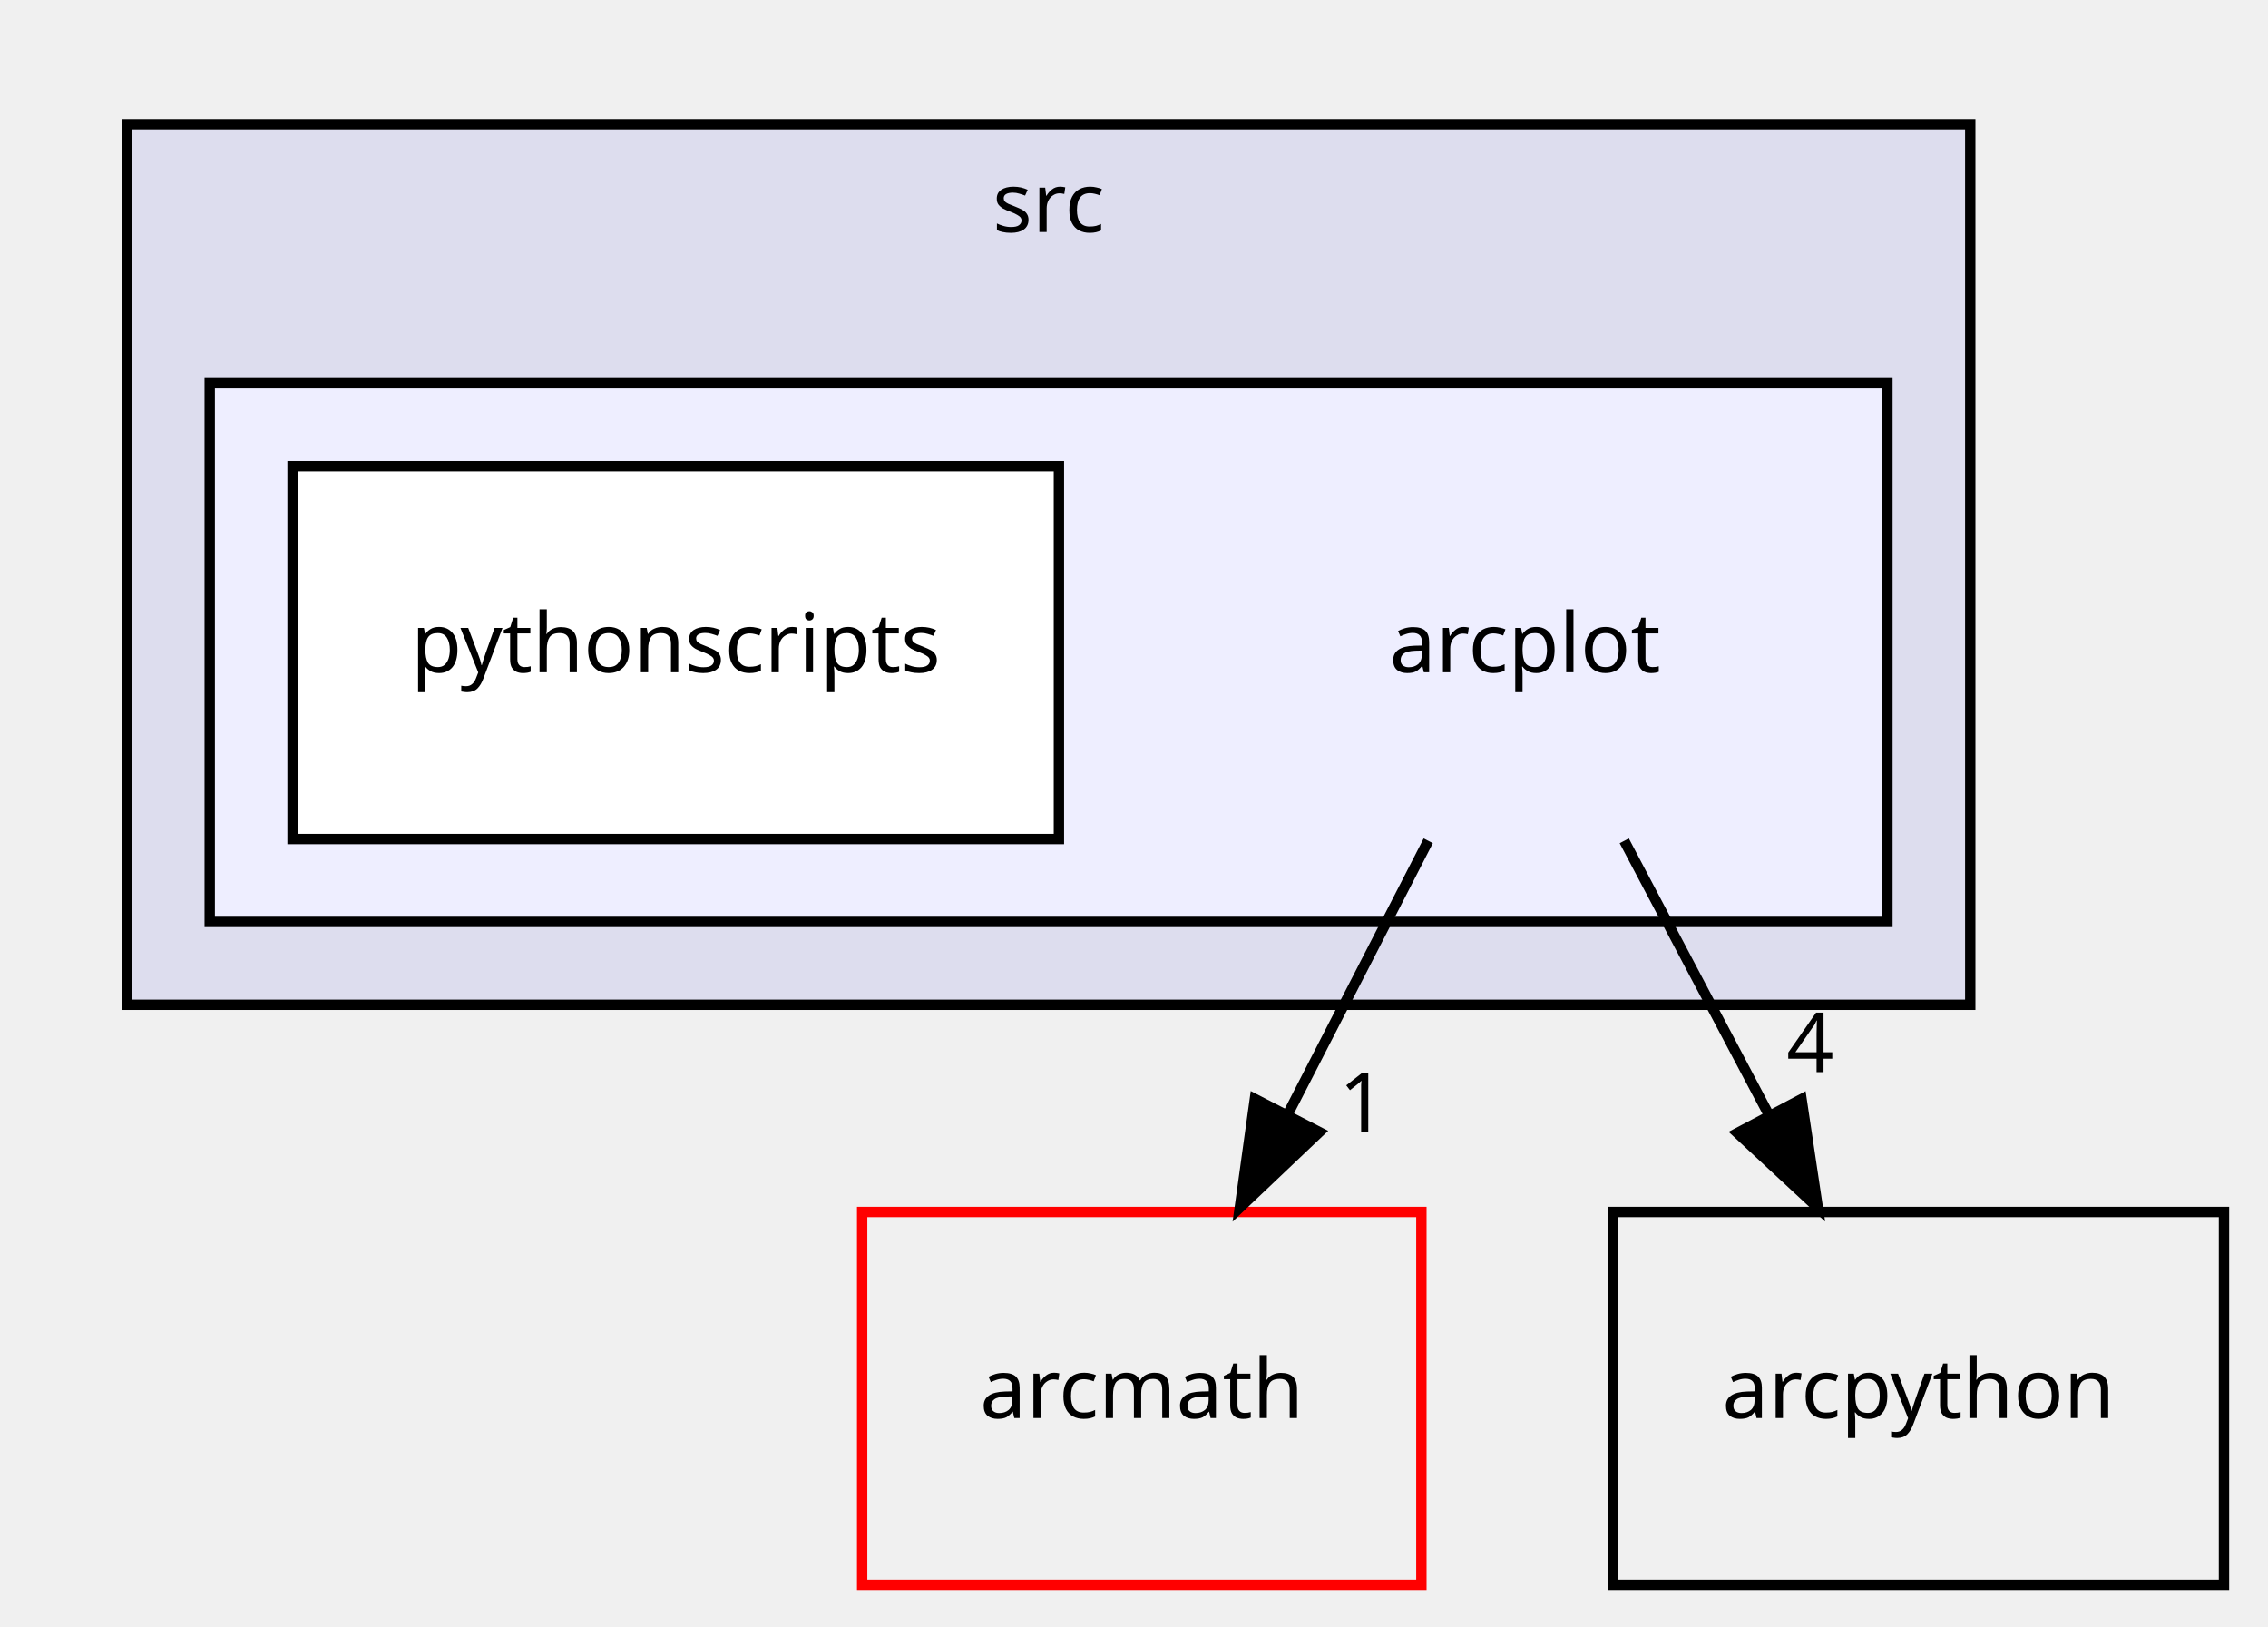
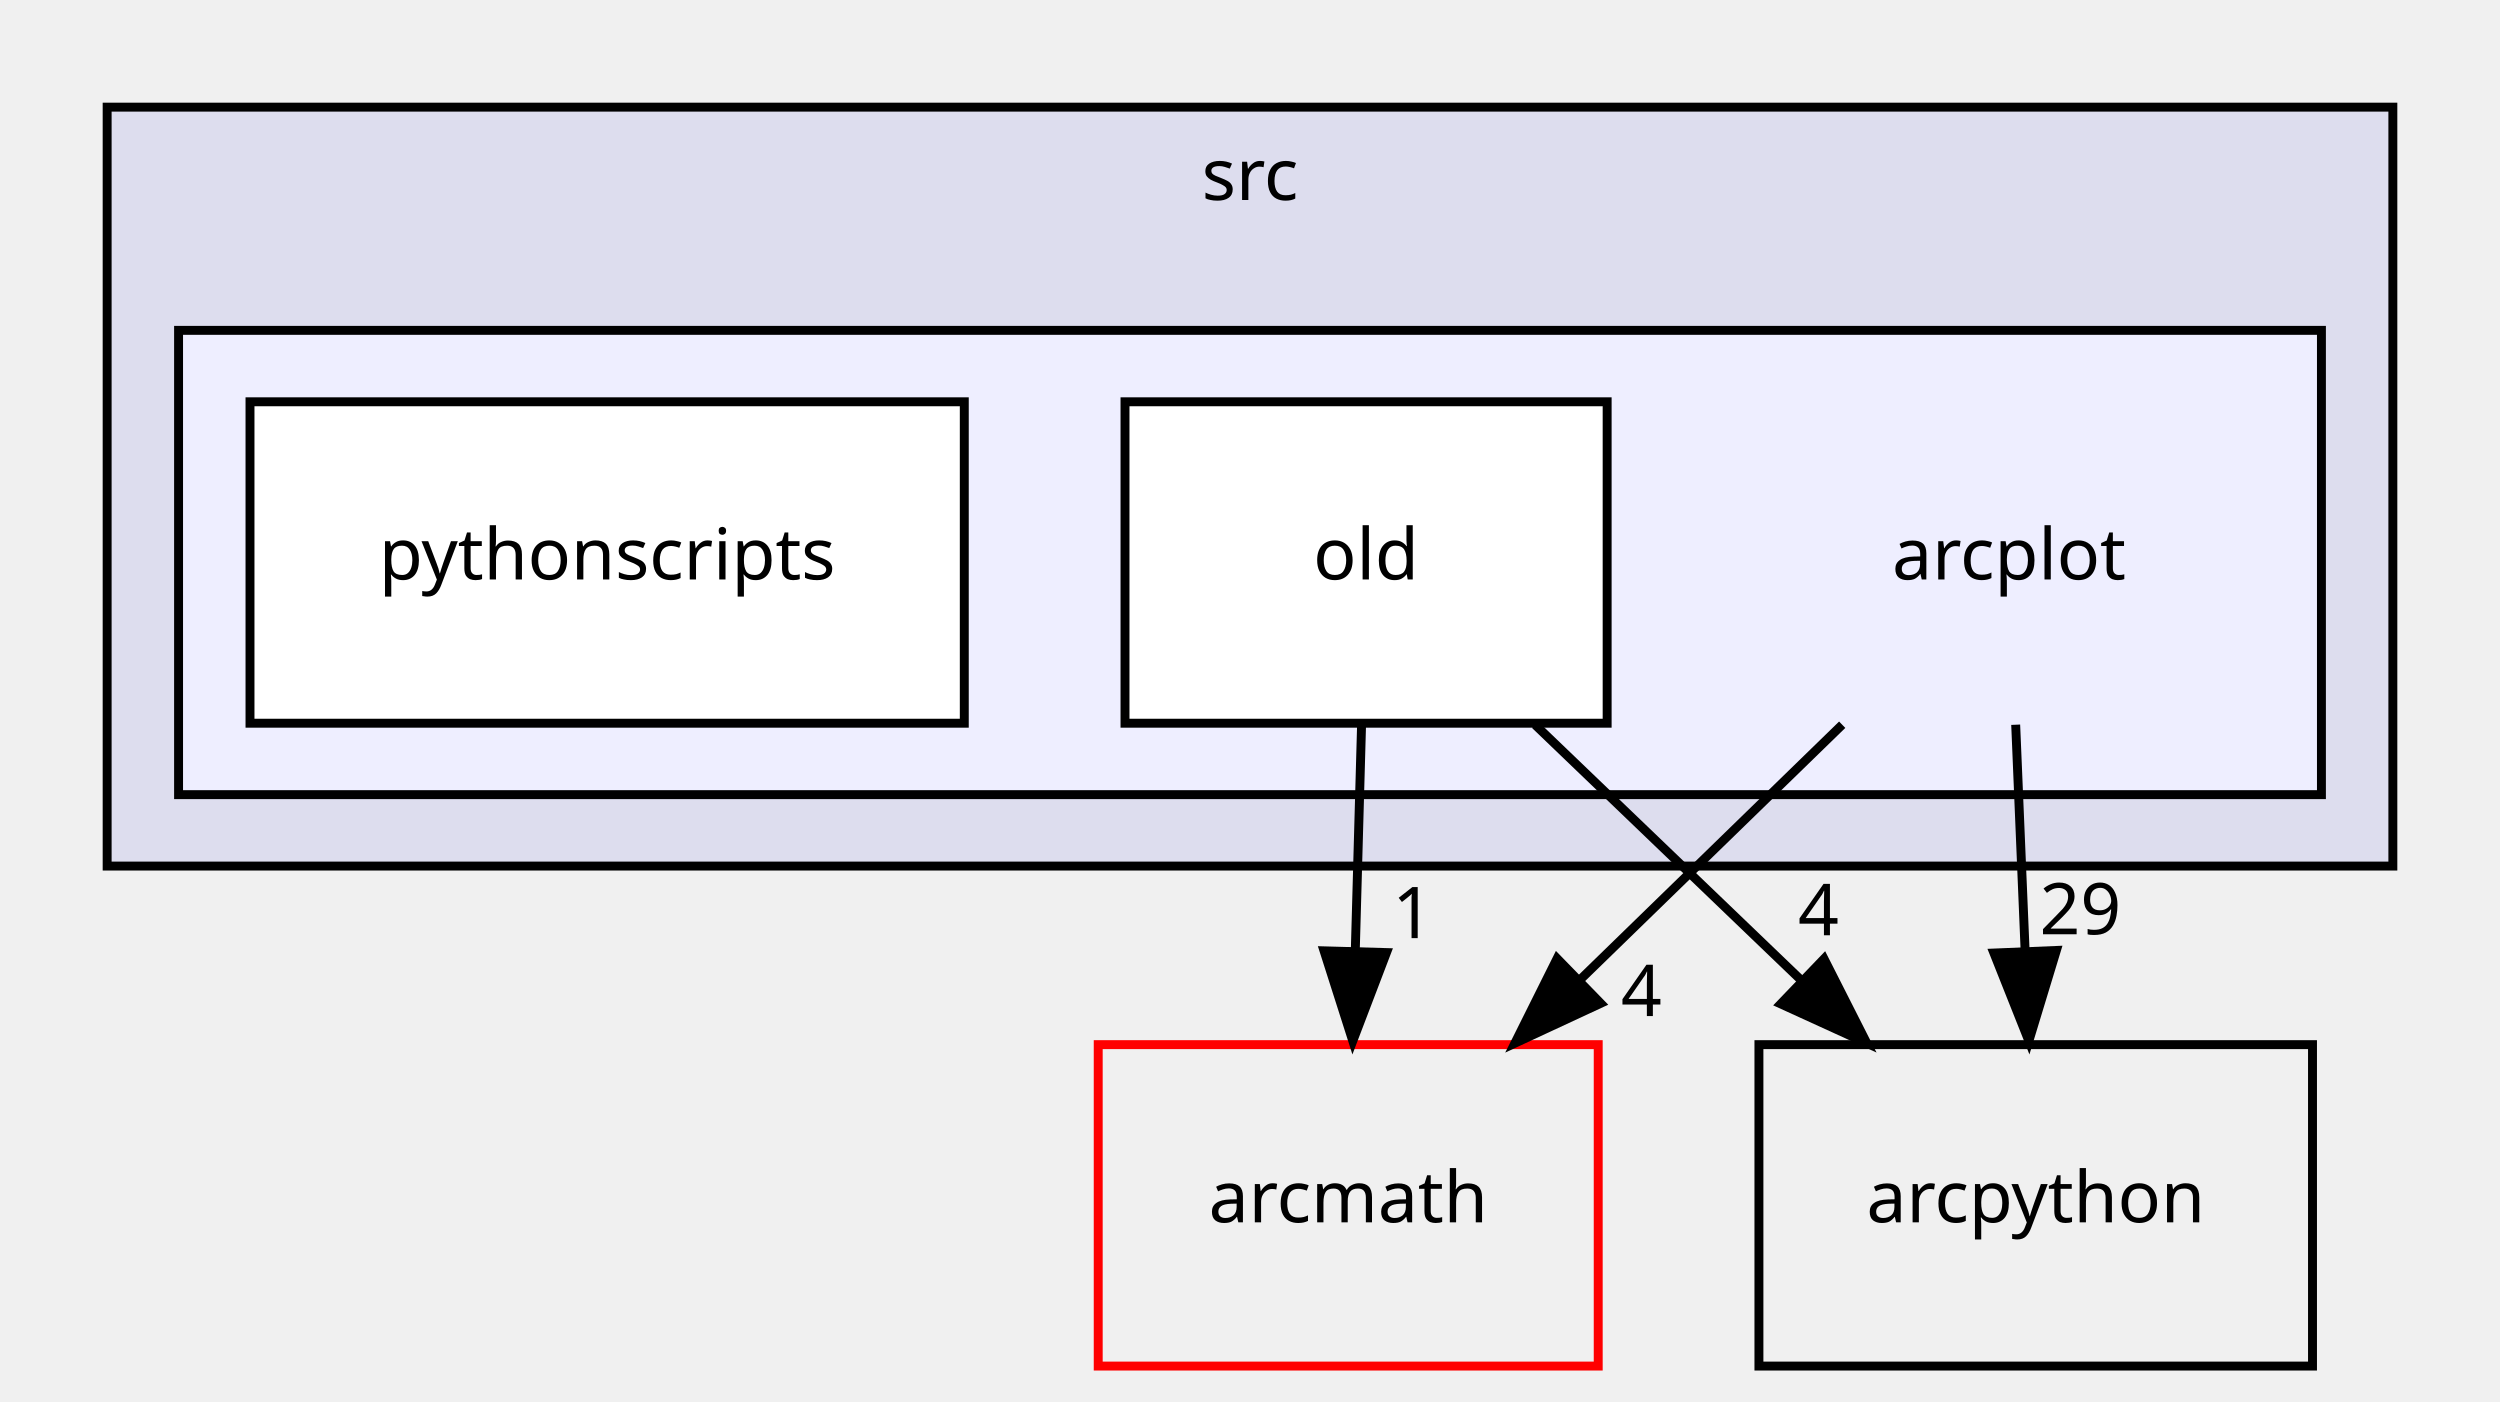
- <svg xmlns="http://www.w3.org/2000/svg" xmlns:xlink="http://www.w3.org/1999/xlink" width="219pt" height="157pt" viewBox="0.00 0.00 218.50 157.00">
+ <svg xmlns="http://www.w3.org/2000/svg" xmlns:xlink="http://www.w3.org/1999/xlink" width="280pt" height="157pt" viewBox="0.00 0.00 280.00 157.00">
  <g id="graph0" class="graph" transform="scale(1 1) rotate(0) translate(4 153)">
    <g id="clust1" class="cluster">
      <g id="a_clust1">
        <a xlink:href="dir_68267d1309a1af8e8297ef4c3efbcdba.html" target="_top" xlink:title="src">
-           <polygon fill="#ddddee" stroke="#000000" points="8,-56 8,-141 186,-141 186,-56 8,-56" />
-           <text text-anchor="middle" x="97" y="-130.6" font-family="InputSans" font-size="8.00" fill="#000000">src</text>
+           <polygon fill="#ddddee" stroke="#000000" points="8,-56 8,-141 264,-141 264,-56 8,-56" />
+           <text text-anchor="middle" x="136" y="-130.6" font-family="InputSans" font-size="8.00" fill="#000000">src</text>
        </a>
      </g>
    </g>
    <g id="clust2" class="cluster">
      <g id="a_clust2">
        <a xlink:href="dir_3837f82086fb34c6cbcca0cce4e41b75.html" target="_top">
-           <polygon fill="#eeeeff" stroke="#000000" points="16,-64 16,-116 178,-116 178,-64 16,-64" />
+           <polygon fill="#eeeeff" stroke="#000000" points="16,-64 16,-116 256,-116 256,-64 16,-64" />
        </a>
      </g>
    </g>
    <g id="node1" class="node">
-       <text text-anchor="middle" x="143" y="-88.1" font-family="InputSans" font-size="8.00" fill="#000000">arcplot</text>
+       <text text-anchor="middle" x="221" y="-88.1" font-family="InputSans" font-size="8.00" fill="#000000">arcplot</text>
    </g>
-     <g id="node3" class="node">
-       <g id="a_node3">
+     <g id="node4" class="node">
+       <g id="a_node4">
        <a xlink:href="dir_c02768e2d179a771618cda9adcd780a4.html" target="_top" xlink:title="arcmath">
-           <polygon fill="none" stroke="#ff0000" points="133,-36 79,-36 79,0 133,0 133,-36" />
-           <text text-anchor="middle" x="106" y="-16.1" font-family="InputSans" font-size="8.00" fill="#000000">arcmath</text>
+           <polygon fill="none" stroke="#ff0000" points="175,-36 119,-36 119,0 175,0 175,-36" />
+           <text text-anchor="middle" x="147" y="-16.1" font-family="InputSans" font-size="8.00" fill="#000000">arcmath</text>
        </a>
      </g>
    </g>
    <g id="edge1" class="edge">
-       <path fill="none" stroke="#000000" d="M133.663,-71.831C129.576,-63.877 124.69,-54.369 120.169,-45.572" />
-       <polygon fill="#000000" stroke="#000000" points="123.146,-43.708 115.462,-36.413 116.92,-46.907 123.146,-43.708" />
+       <path fill="none" stroke="#000000" d="M202.327,-71.831C193.475,-63.219 182.751,-52.785 173.111,-43.405" />
+       <polygon fill="#000000" stroke="#000000" points="175.275,-40.628 165.667,-36.163 170.394,-45.645 175.275,-40.628" />
      <g id="a_edge1-headlabel">
-         <a xlink:href="dir_000004_000001.html" target="_top" xlink:title="1">
-           <text text-anchor="middle" x="127.314" y="-43.707" font-family="InputSans" font-size="8.00" fill="#000000">1</text>
+         <a xlink:href="dir_000004_000001.html" target="_top" xlink:title="4">
+           <text text-anchor="middle" x="179.832" y="-39.2" font-family="InputSans" font-size="8.00" fill="#000000">4</text>
        </a>
      </g>
    </g>
-     <g id="node4" class="node">
-       <g id="a_node4">
+     <g id="node5" class="node">
+       <g id="a_node5">
        <a xlink:href="dir_dd728b0af33b8140d4eaa461a35ccd09.html" target="_top" xlink:title="arcpython">
-           <polygon fill="none" stroke="#000000" points="210.5,-36 151.5,-36 151.5,0 210.5,0 210.5,-36" />
-           <text text-anchor="middle" x="181" y="-16.1" font-family="InputSans" font-size="8.00" fill="#000000">arcpython</text>
+           <polygon fill="none" stroke="#000000" points="255,-36 193,-36 193,0 255,0 255,-36" />
+           <text text-anchor="middle" x="224" y="-16.1" font-family="InputSans" font-size="8.00" fill="#000000">arcpython</text>
        </a>
      </g>
    </g>
    <g id="edge2" class="edge">
-       <path fill="none" stroke="#000000" d="M152.589,-71.831C156.832,-63.792 161.912,-54.167 166.596,-45.292" />
-       <polygon fill="#000000" stroke="#000000" points="169.71,-46.891 171.282,-36.413 163.519,-43.623 169.71,-46.891" />
+       <path fill="none" stroke="#000000" d="M221.757,-71.831C222.078,-64.131 222.459,-54.974 222.816,-46.417" />
+       <polygon fill="#000000" stroke="#000000" points="226.313,-46.55 223.233,-36.413 219.319,-46.259 226.313,-46.55" />
      <g id="a_edge2-headlabel">
-         <a xlink:href="dir_000004_000003.html" target="_top" xlink:title="4">
-           <text text-anchor="middle" x="170.543" y="-49.495" font-family="InputSans" font-size="8.00" fill="#000000">4</text>
+         <a xlink:href="dir_000004_000003.html" target="_top" xlink:title="29">
+           <text text-anchor="middle" x="229.001" y="-48.36" font-family="InputSans" font-size="8.00" fill="#000000">29</text>
        </a>
      </g>
    </g>
    <g id="node2" class="node">
      <g id="a_node2">
+         <a xlink:href="dir_074d43a84ebc32364543678d6f220cfe.html" target="_top" xlink:title="old">
+           <polygon fill="#ffffff" stroke="#000000" points="176,-108 122,-108 122,-72 176,-72 176,-108" />
+           <text text-anchor="middle" x="149" y="-88.1" font-family="InputSans" font-size="8.00" fill="#000000">old</text>
+         </a>
+       </g>
+     </g>
+     <g id="edge3" class="edge">
+       <path fill="none" stroke="#000000" d="M148.495,-71.831C148.281,-64.131 148.027,-54.974 147.789,-46.417" />
+       <polygon fill="#000000" stroke="#000000" points="151.288,-46.312 147.512,-36.413 144.291,-46.507 151.288,-46.312" />
+       <g id="a_edge3-headlabel">
+         <a xlink:href="dir_000005_000001.html" target="_top" xlink:title="1">
+           <text text-anchor="middle" x="154.226" y="-47.927" font-family="InputSans" font-size="8.00" fill="#000000">1</text>
+         </a>
+       </g>
+     </g>
+     <g id="edge4" class="edge">
+       <path fill="none" stroke="#000000" d="M167.926,-71.831C176.986,-63.134 187.981,-52.578 197.827,-43.127" />
+       <polygon fill="#000000" stroke="#000000" points="200.29,-45.613 205.08,-36.163 195.443,-40.563 200.29,-45.613" />
+       <g id="a_edge4-headlabel">
+         <a xlink:href="dir_000005_000003.html" target="_top" xlink:title="4">
+           <text text-anchor="middle" x="199.664" y="-48.251" font-family="InputSans" font-size="8.00" fill="#000000">4</text>
+         </a>
+       </g>
+     </g>
+     <g id="node3" class="node">
+       <g id="a_node3">
        <a xlink:href="dir_9b6b439a5efb12b2c8004dc53133b8fb.html" target="_top" xlink:title="pythonscripts">
-           <polygon fill="#ffffff" stroke="#000000" points="98,-108 24,-108 24,-72 98,-72 98,-108" />
-           <text text-anchor="middle" x="61" y="-88.1" font-family="InputSans" font-size="8.00" fill="#000000">pythonscripts</text>
+           <polygon fill="#ffffff" stroke="#000000" points="104,-108 24,-108 24,-72 104,-72 104,-108" />
+           <text text-anchor="middle" x="64" y="-88.1" font-family="InputSans" font-size="8.00" fill="#000000">pythonscripts</text>
        </a>
      </g>
    </g>
  </g>
</svg>
